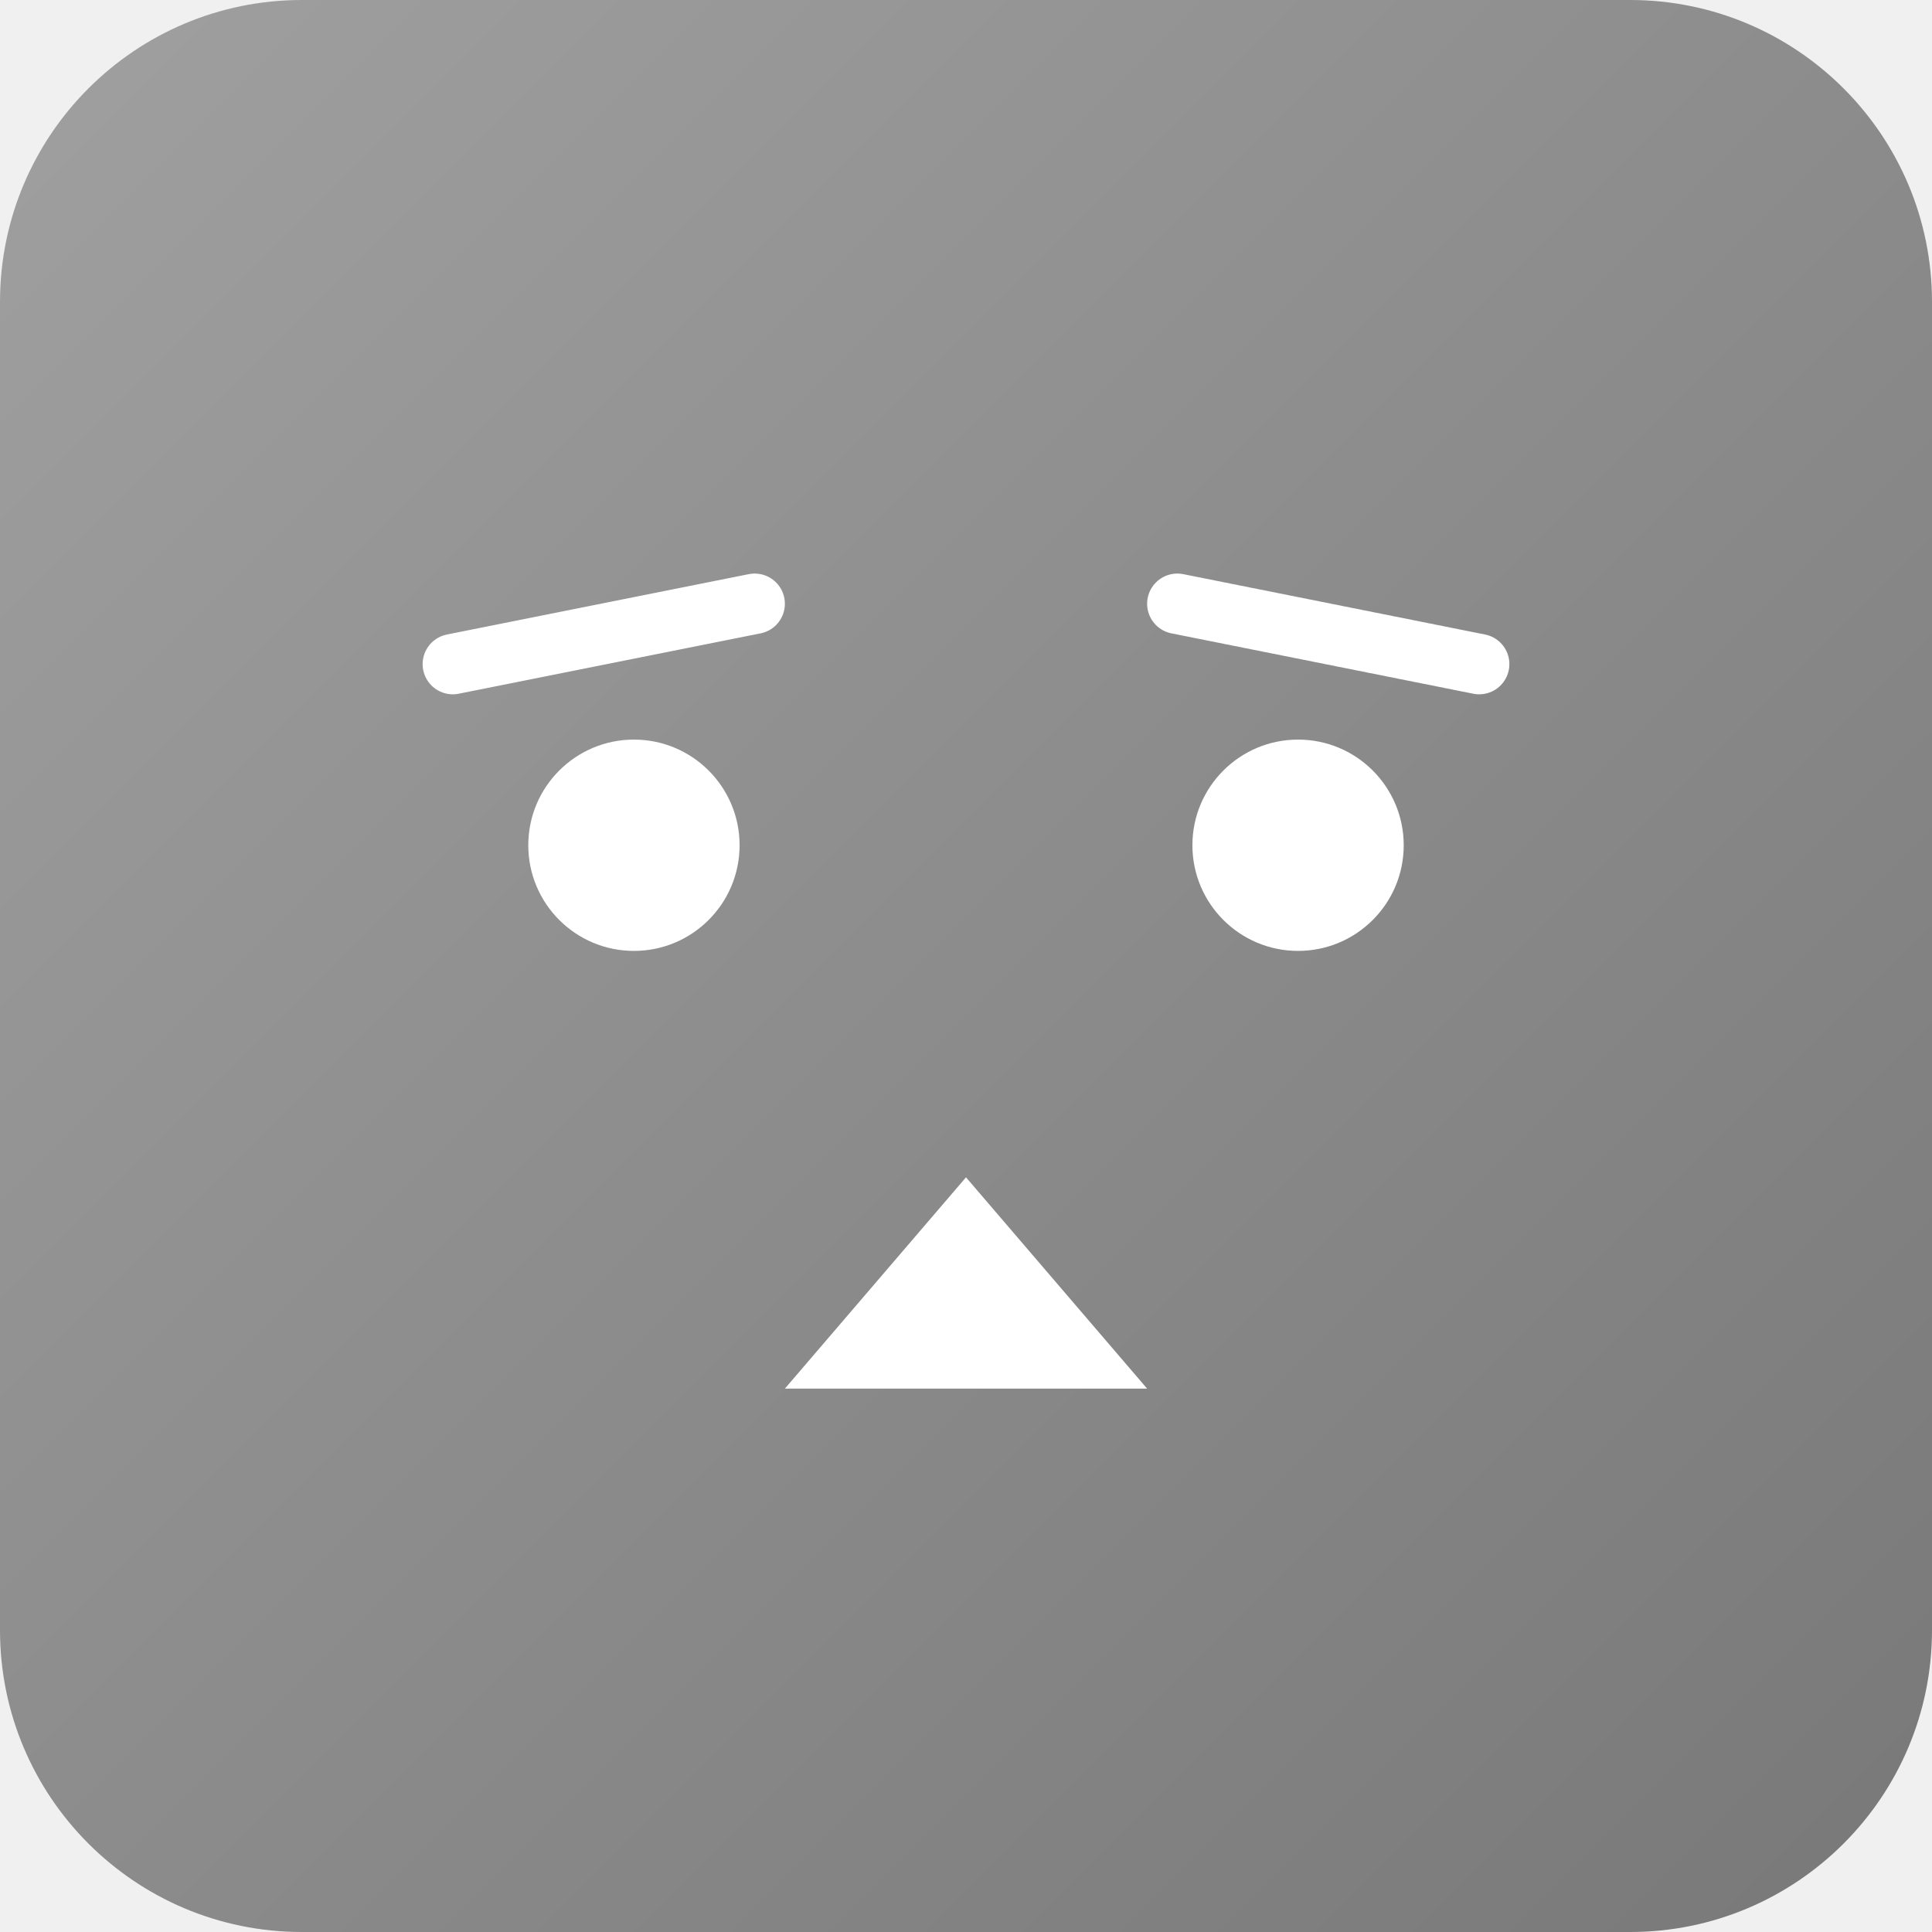
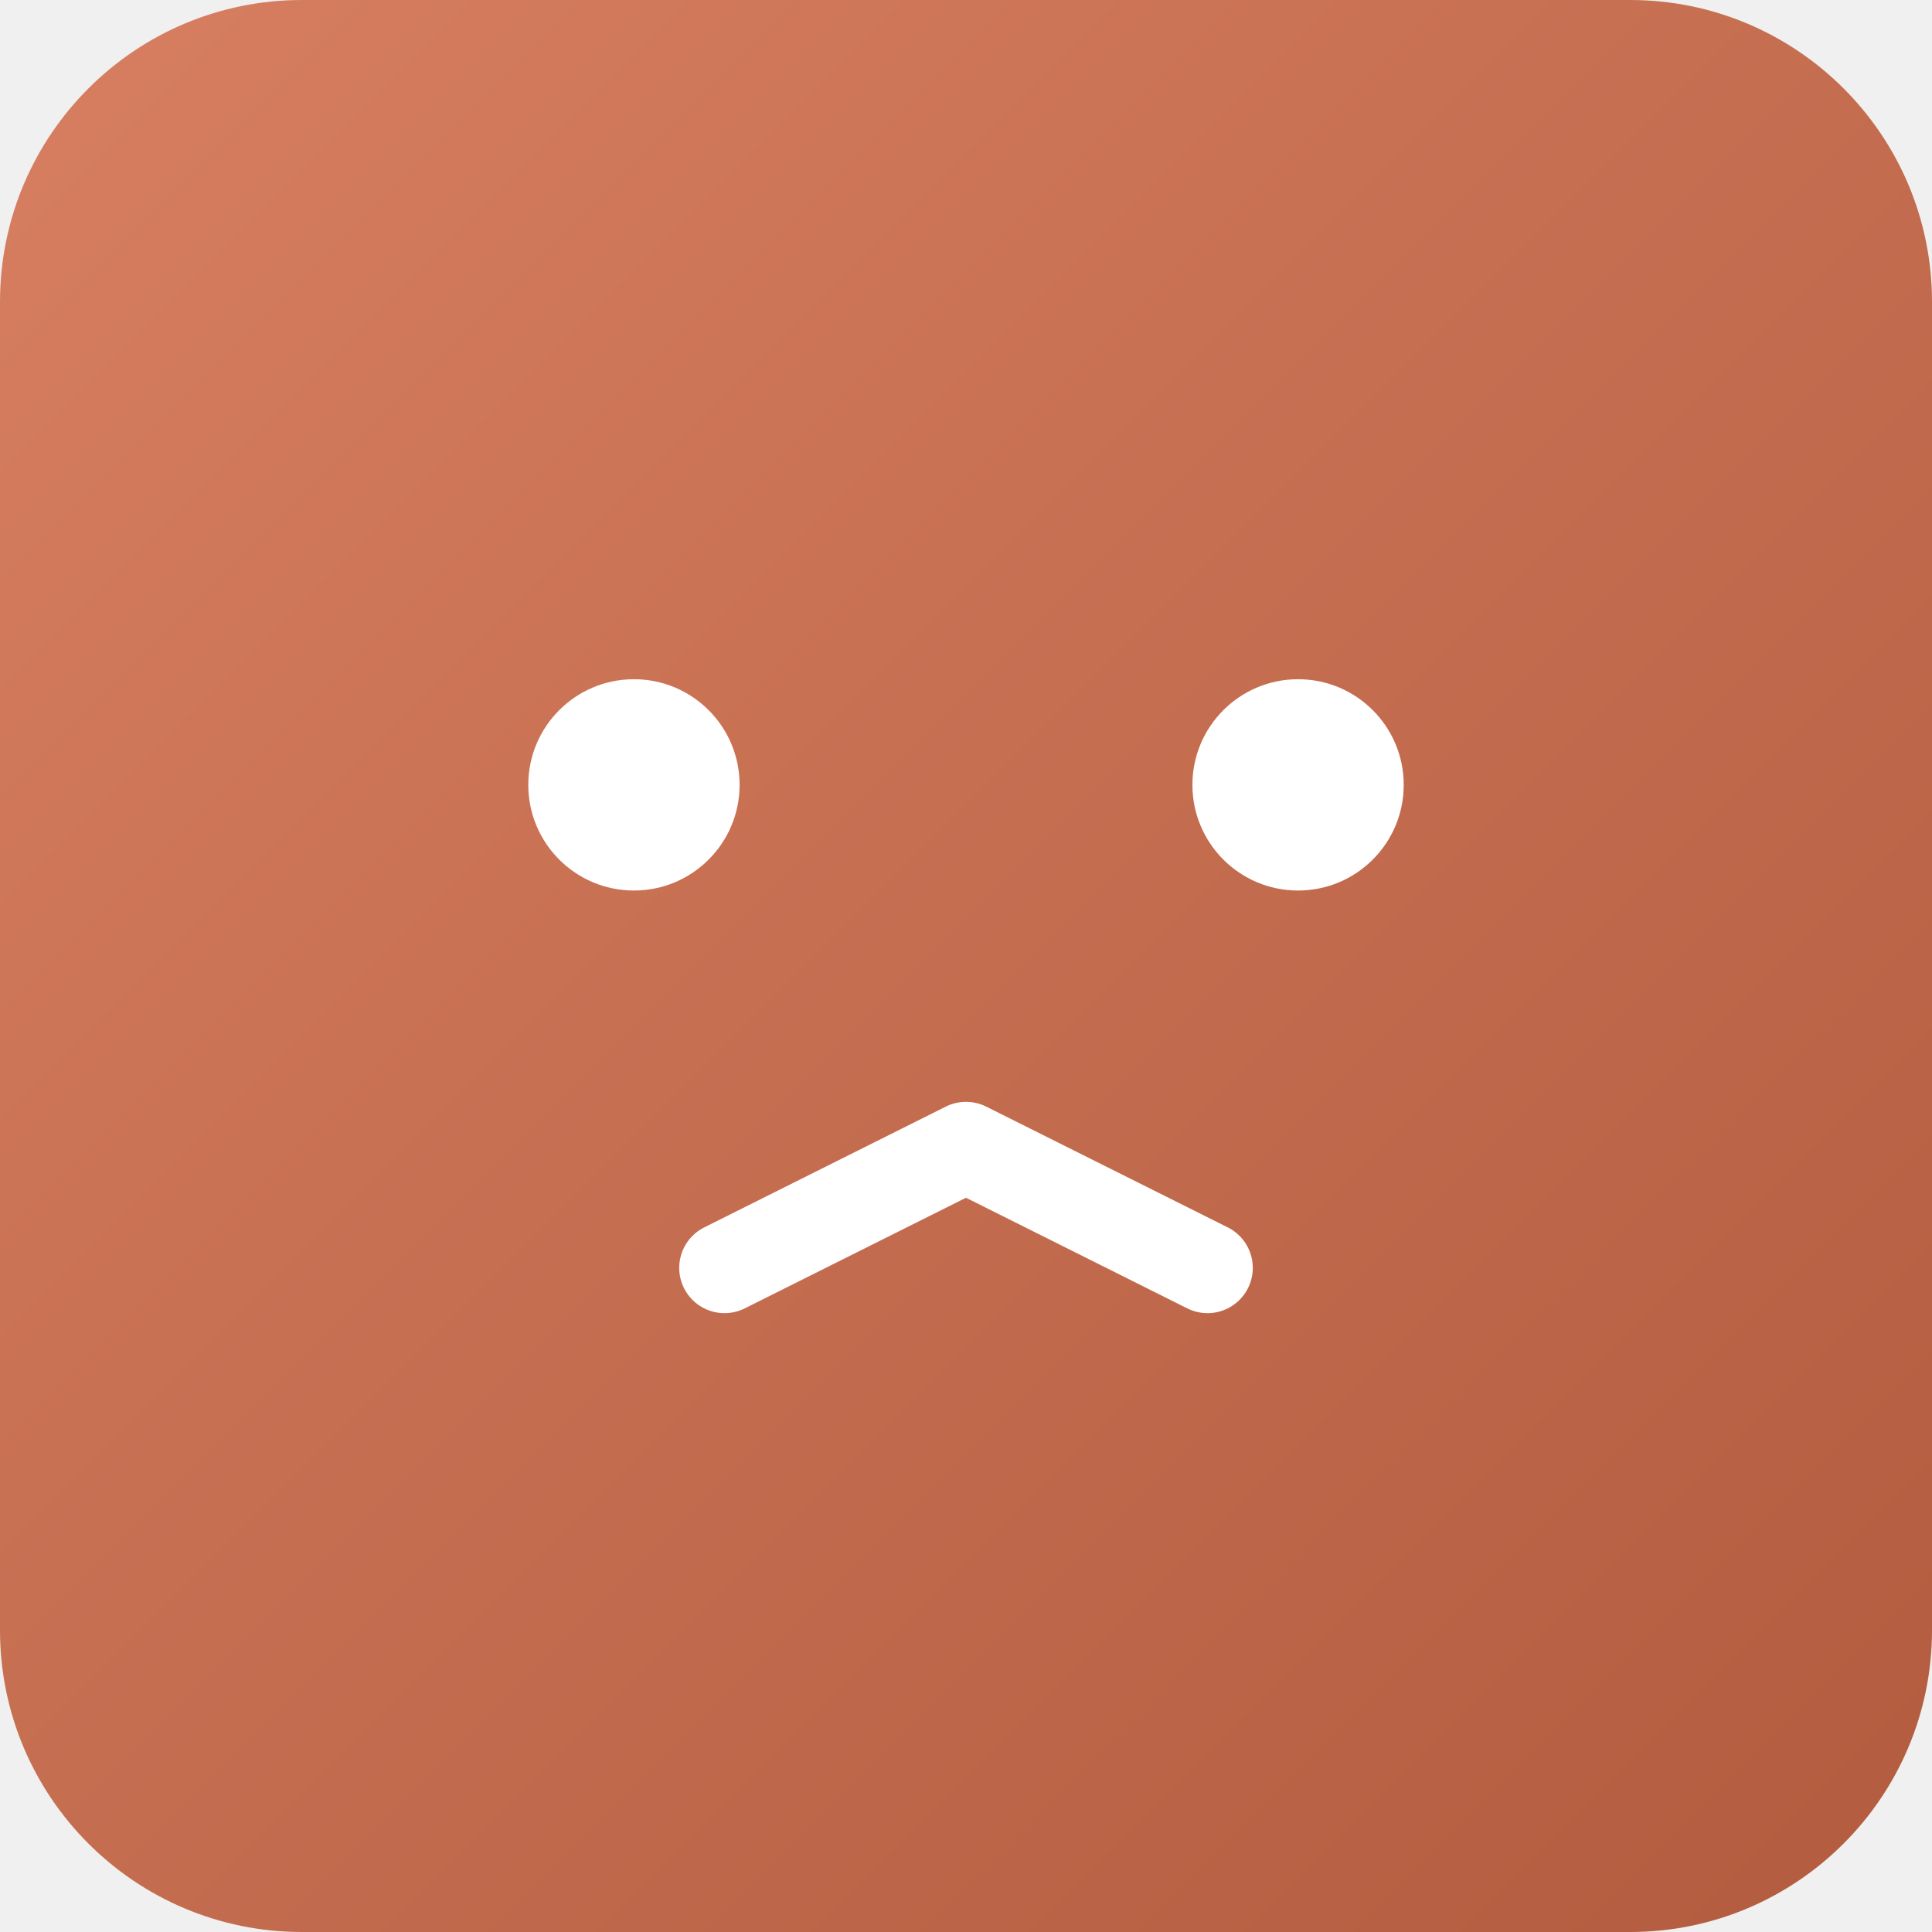
<svg xmlns="http://www.w3.org/2000/svg" viewBox="0 0 128 128">
  <defs>
    <linearGradient id="bg" x1="0" y1="0" x2="1" y2="1">
-       <stop offset="0%" stop-color="#a0a0a0" />
-       <stop offset="100%" stop-color="#787878" />
+       <stop offset="0%" stop-color="#d87f61" />
+       <stop offset="100%" stop-color="#b25b3e" />
    </linearGradient>
  </defs>
  <rect width="128" height="128" rx="20" fill="url(#bg)" />
-   <line x1="30" y1="44" x2="50" y2="40" stroke="#fff" stroke-width="4" stroke-linecap="round" />
-   <line x1="98" y1="44" x2="78" y2="40" stroke="#fff" stroke-width="4" stroke-linecap="round" />
-   <circle cx="42" cy="56" r="7" fill="#fff" />
-   <circle cx="86" cy="56" r="7" fill="#fff" />
-   <polygon points="64,78 52,92 76,92" fill="#fff" />
+   <circle cx="42" cy="52" r="7" fill="#fff" />
+   <circle cx="86" cy="52" r="7" fill="#fff" />
+   <path d="M48 84 L64 76 L80 84" stroke="#fff" stroke-width="6" stroke-linecap="round" stroke-linejoin="round" fill="none" />
</svg>
